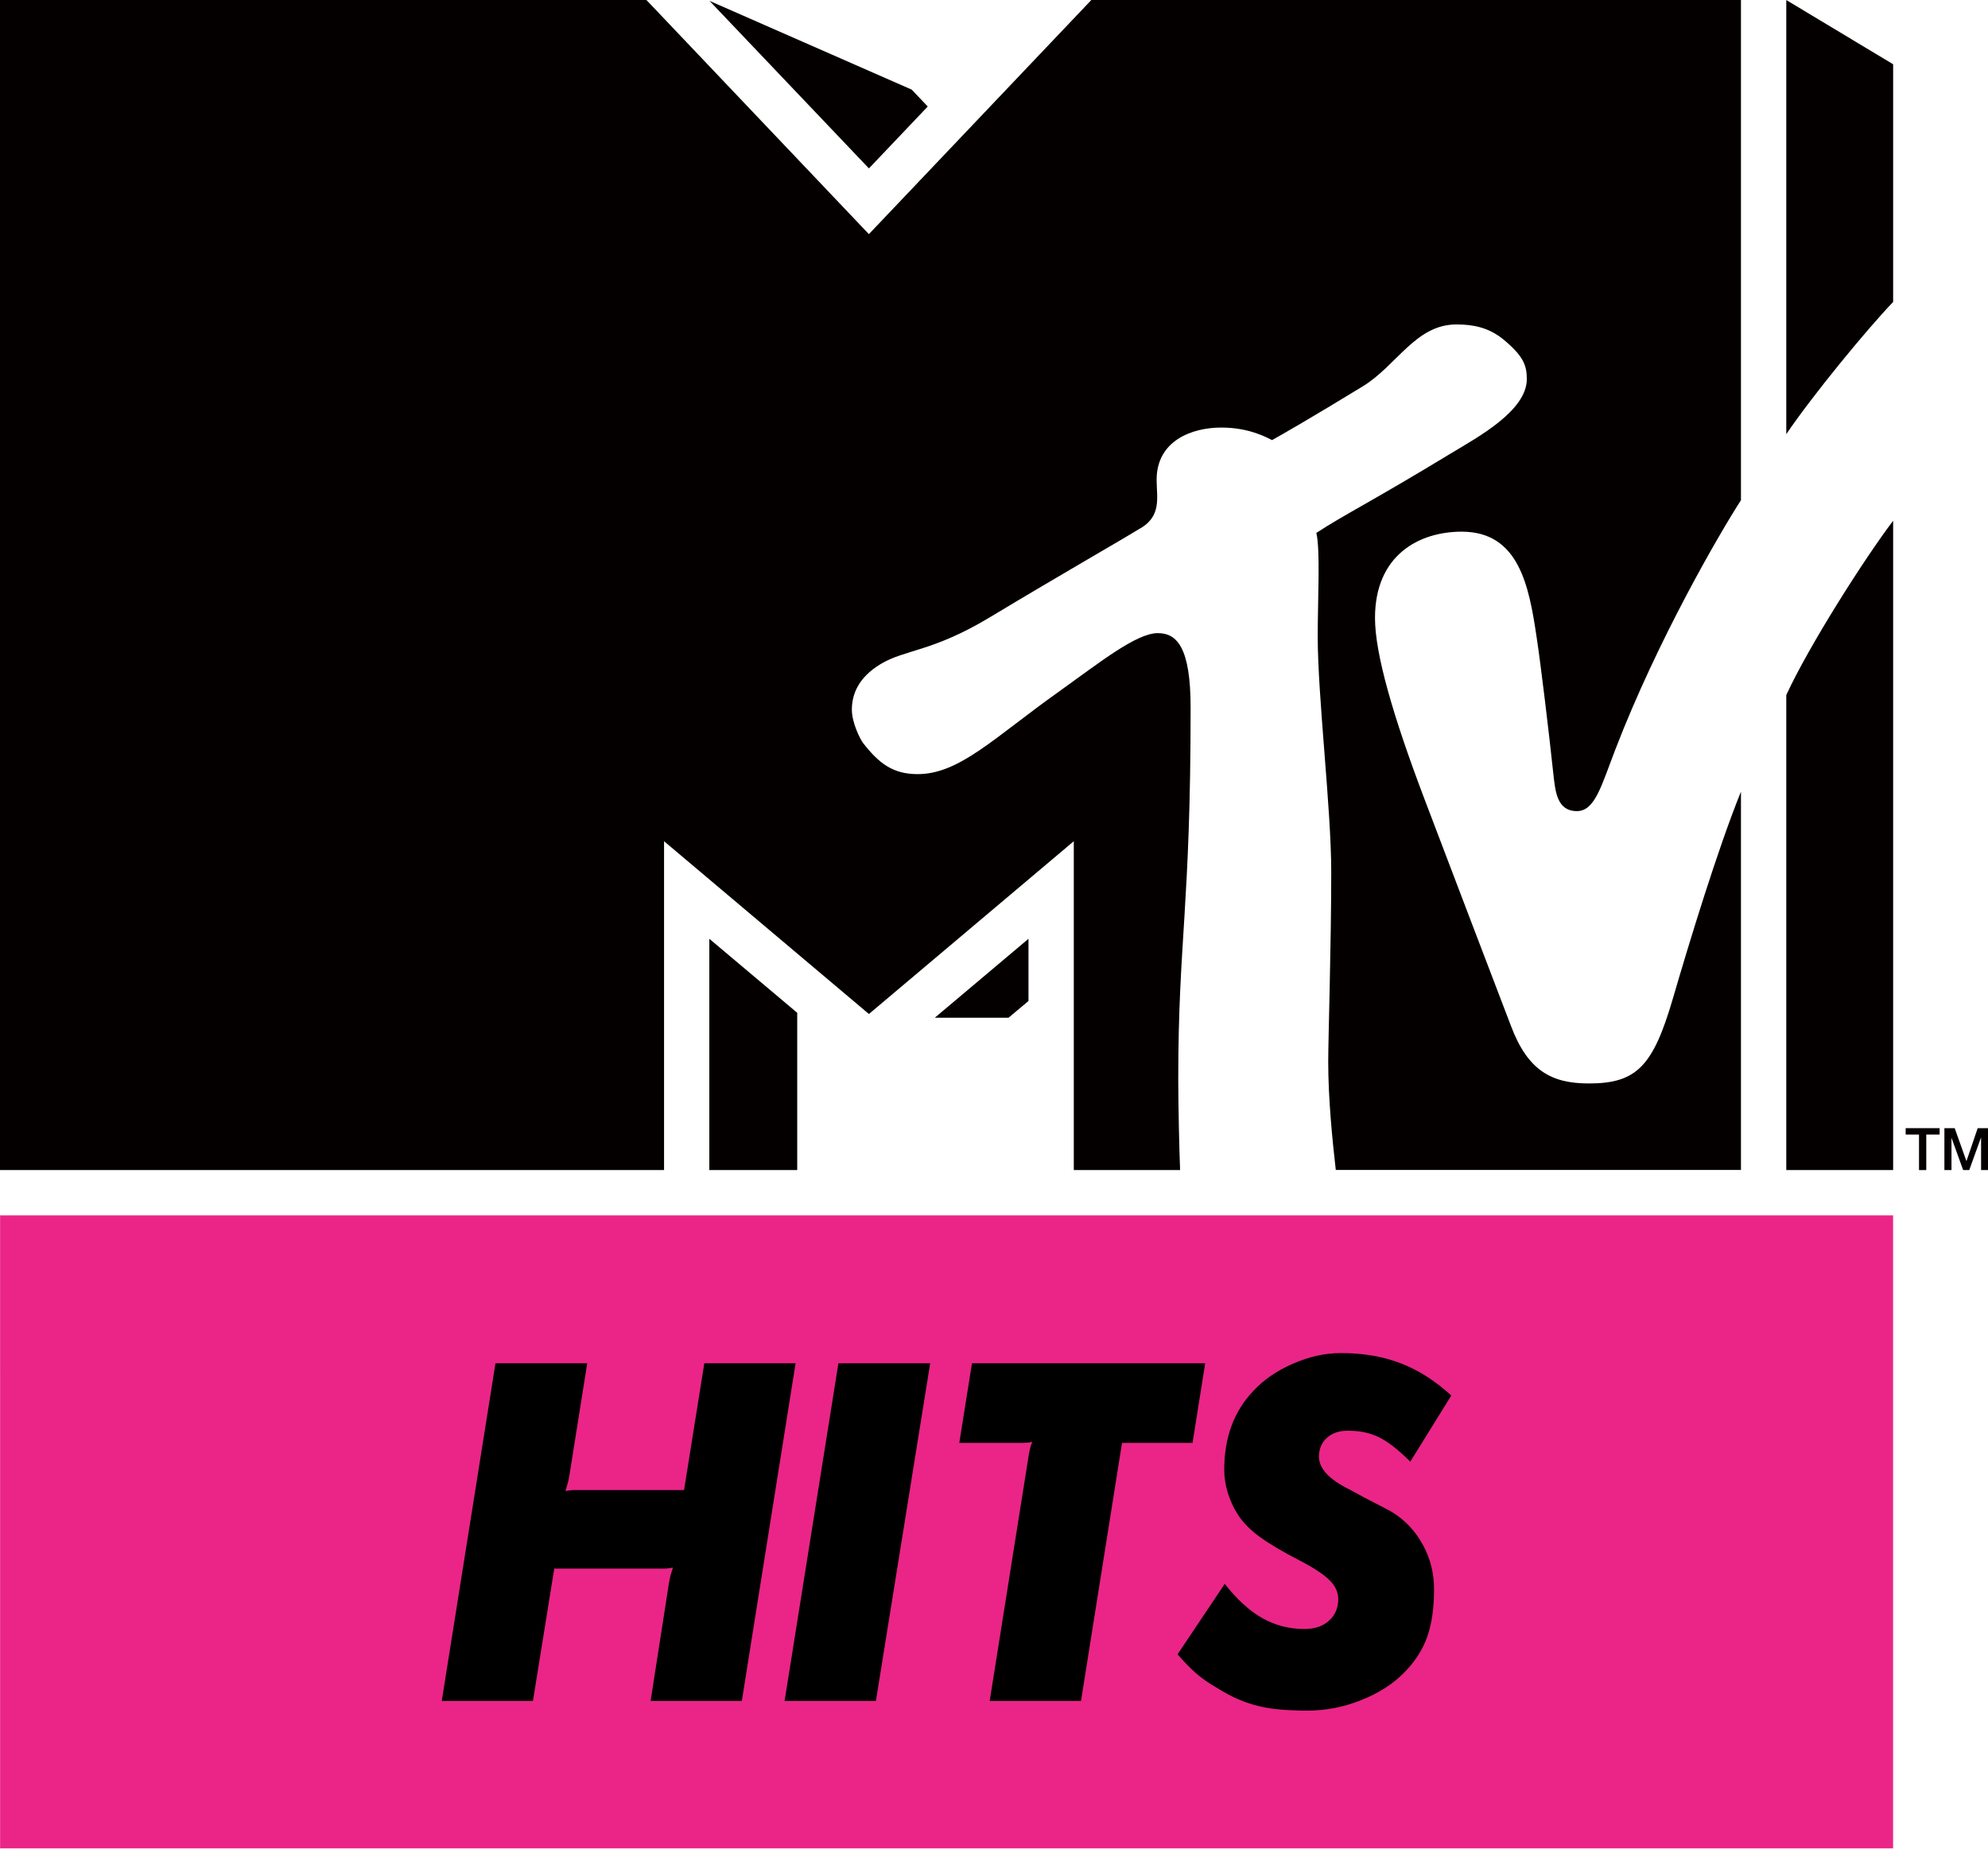
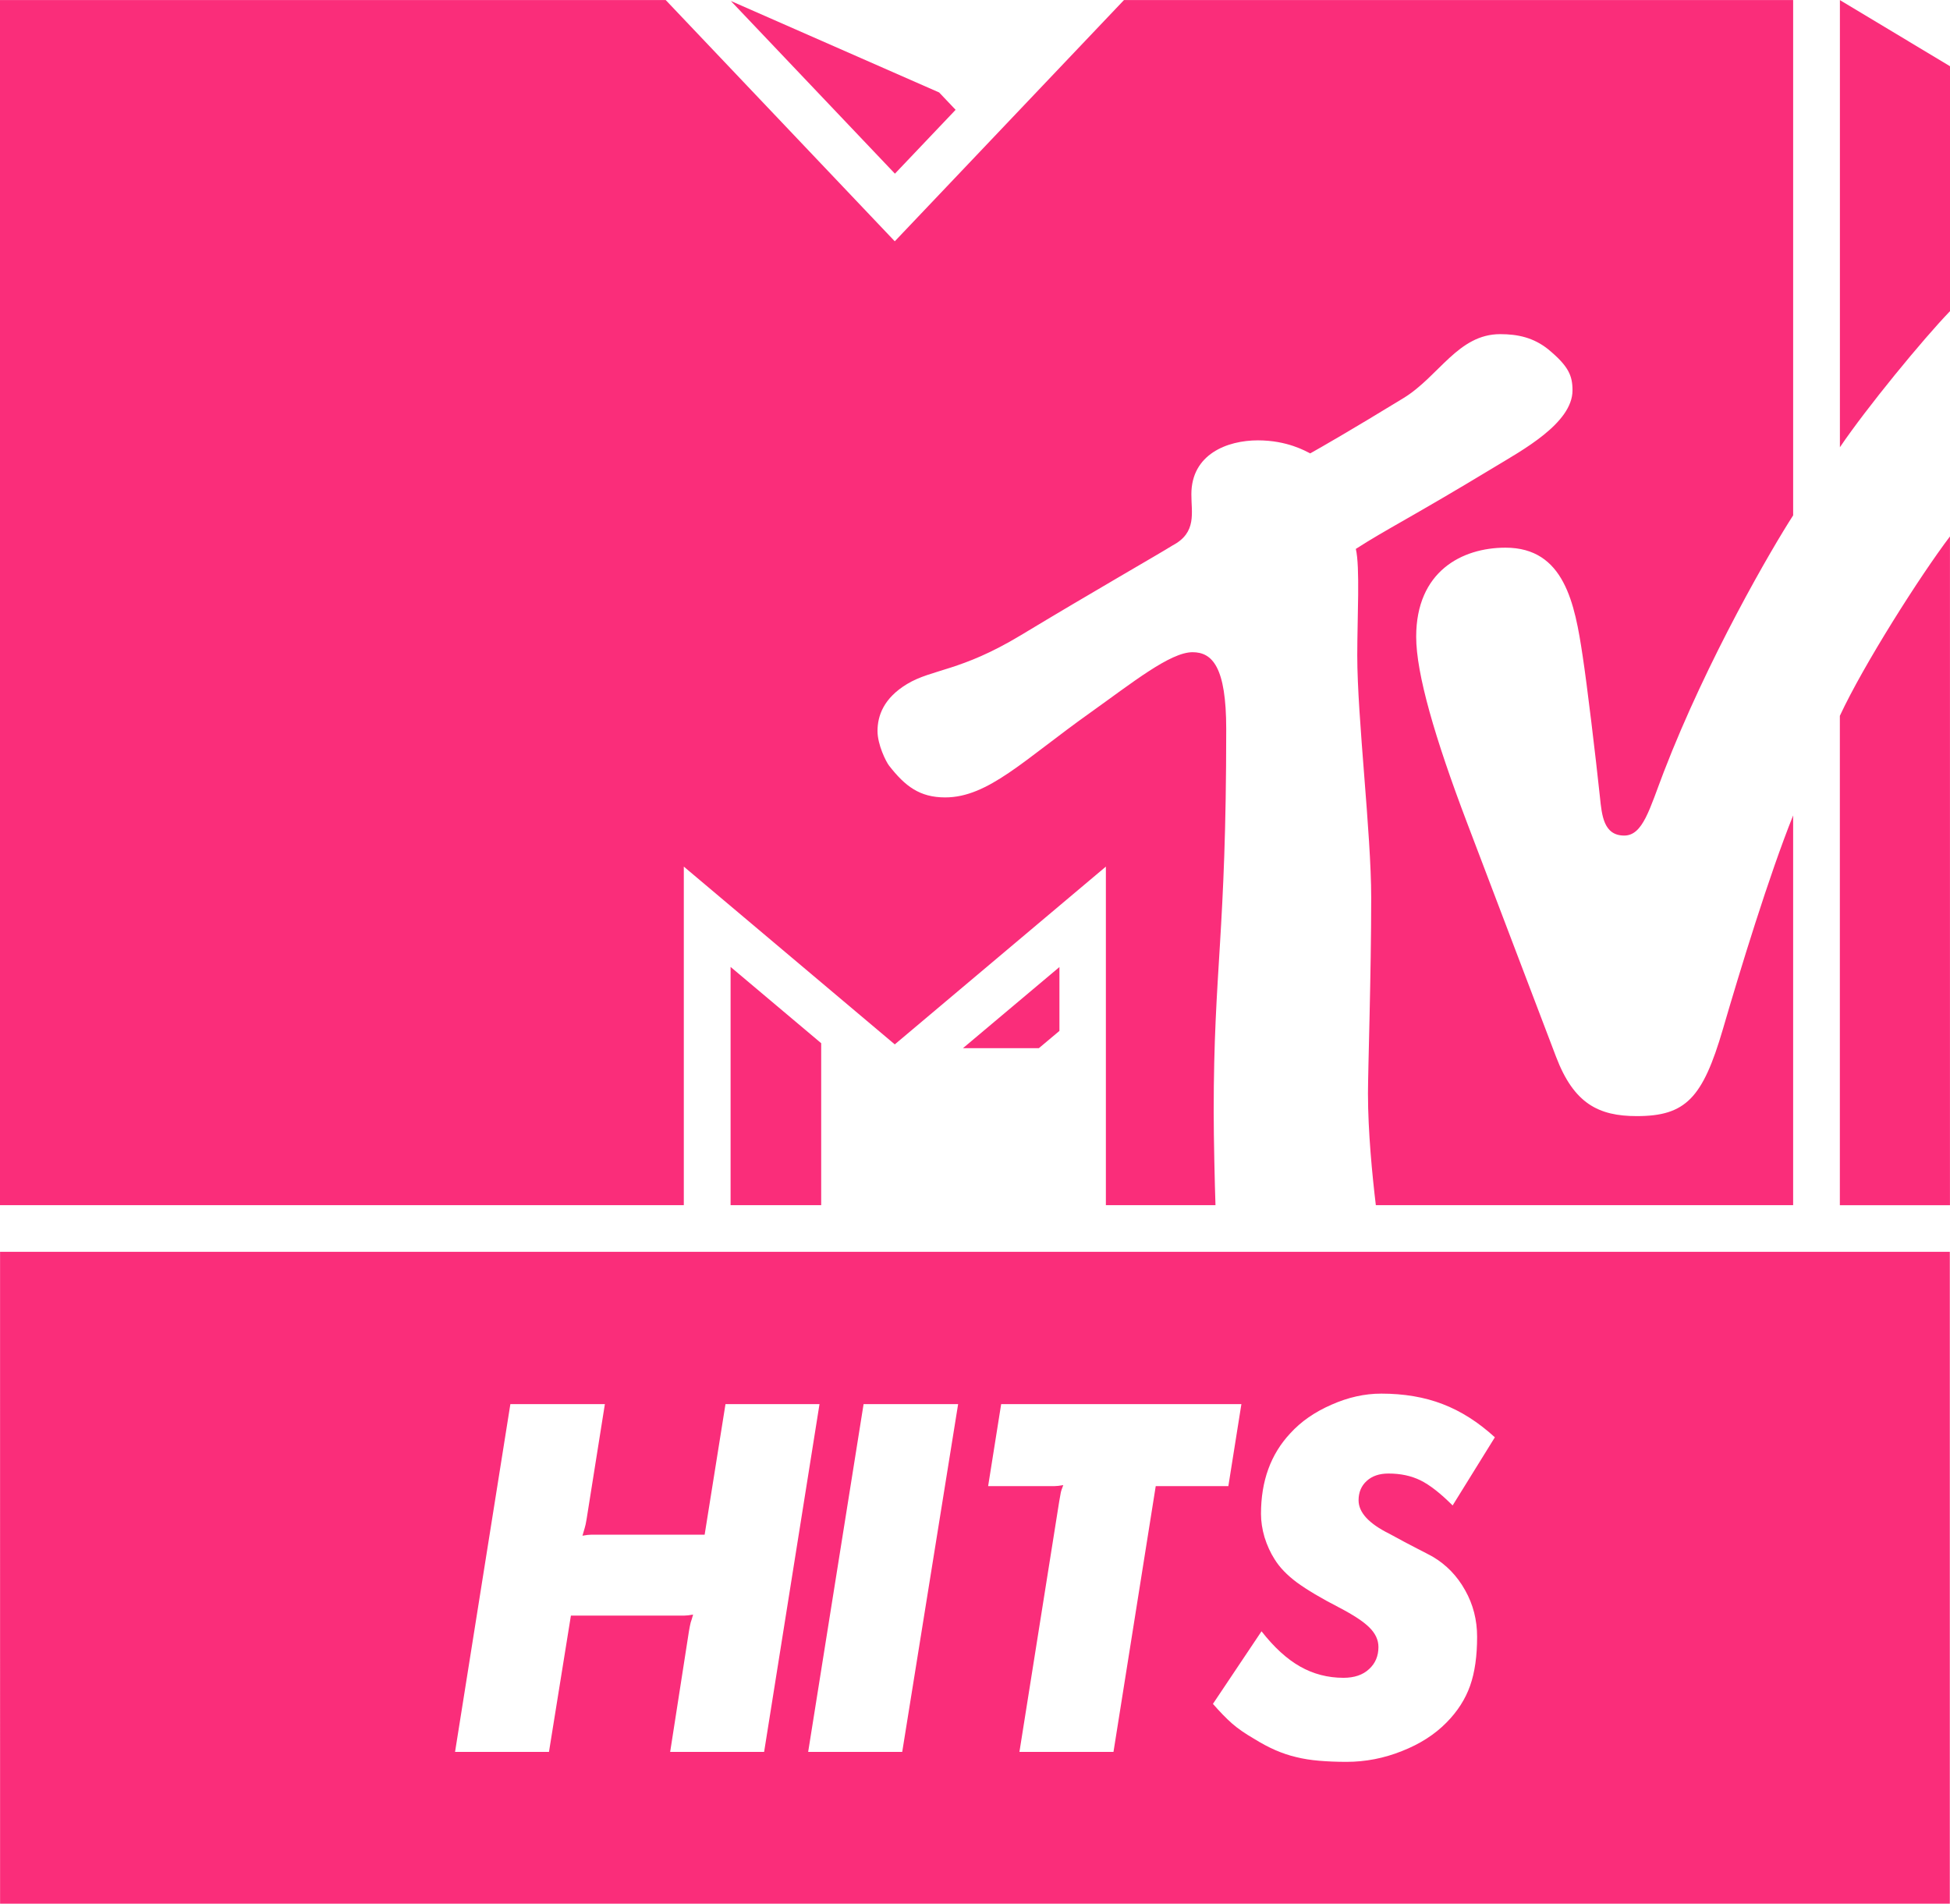
- <svg xmlns="http://www.w3.org/2000/svg" height="557.8" width="600" version="1.1">
-   <g fill="#040000">
-     <path d="m403.16 353.11c-1.02-8.83-2.29-21.53-2.29-32.71 0-6.94 0.91-34.84 0.91-57.34 0-18.98-4.08-52.7-4.08-71.02 0-11.02 0.82-25.97-0.41-31.22 8.78-5.72 16.48-9.34 40.67-24.03 7.85-4.75 22.85-12.76 22.85-22.4 0-4.28-1.17-7.09-7.24-12.09-4.29-3.419-8.83-4.388-13.98-4.388-12.35 0-17.96 12.348-28.27 18.668-15.81 9.65-24.18 14.44-27.39 16.23-1.33-0.61-6.69-3.78-15.31-3.78-9.03 0-19.54 4.03-19.54 15.77 0 5.35 1.69 11.17-5.46 14.95-4.03 2.55-23.67 13.77-44.59 26.37-17.6 10.66-25.81 9.8-33.26 14.29-6.84 4.13-8.67 9.28-8.67 13.77 0 3.98 2.55 8.98 3.42 10.1 4.74 6.07 8.97 9.34 16.42 9.34 12.66 0 23.11-11.02 42.65-24.9 12.15-8.67 23.32-17.65 29.85-17.65 5.82 0 9.9 4.39 9.9 22.5 0 60.56-3.73 70.15-3.73 112.19 0 7.55 0.31 21.53 0.56 27.34h-32.09v-99.23l-61.83 52.14-61.83-52.14v99.23h-200.42v-353.1h195.1l67.14 70.66 67.14-70.66h196.06v150.96c-6.22 9.59-25.15 42.04-37.9 75.2-4.19 10.81-6.13 18.62-11.59 18.62-6.07 0-6.53-5.92-7.14-11.28-1.22-11.63-3.82-33.31-5.05-41.27-2.29-15.46-5.36-31.78-22.6-31.78-12.81 0-26.17 6.99-26.17 26.07 0 10.81 5.46 29.64 14.84 54.38 3.68 9.75 23.32 61.22 26.18 68.67 5.15 13.68 12.39 17.4 23.56 17.4 14.39 0 19.34-5.26 25.26-25.41 5-17.14 13.52-45.15 20.61-62.65v114.16h-122.3zm168.21-195.97v195.97h-32.25v-143.36c6.89-14.95 23.52-41.07 32.25-52.6m-32.25-26.12v-131.02l32.25 19.386v71.732c-7.96 8.265-24.49 28.422-32.25 39.892m-259.12-98.871-17.75 18.673-48.11-50.56 61.02 26.784 4.85 5.102zm2.14 274.98h22.25l6.02-5.05v-18.77l-28.27 23.82zm-68.06 45.97h26.53v-47.45l-26.53-22.34v69.79z" />
-     <path d="m575.15 340.46h10.25v1.93h-4.03v10.72h-2.19v-10.72h-4.03v-1.93z" />
-     <path d="m586.84 340.46h3.11l3.52 9.89h0.05l3.37-9.89h3.11v12.65h-2.09v-9.75h-0.05l-3.52 9.75h-1.84l-3.52-9.75v9.75h-2.14v-12.65z" />
-   </g>
-   <path d="m571.36 557.8h-571.33l-0.004-191.01h571.33v191.01z" fill="#ea2587" />
-   <g>
-     <path d="m149.54 411.42h27.69l-5.35 33.66c-0.2 1.24-0.38 2.08-0.55 2.6-0.15 0.52-0.38 1.28-0.67 2.29 1.1-0.2 1.94-0.29 2.52-0.29h2.52 30.76l6.11-38.26h27.55l-16.23 101.9h-27.53l5.5-35.34c0.21-1.21 0.38-2.08 0.52-2.6 0.18-0.49 0.41-1.27 0.7-2.29-1.13 0.21-1.97 0.29-2.52 0.29h-2.52-30.76l-6.43 39.94h-27.52l16.21-101.9z" />
-     <path d="m253.04 411.42h27.7l-16.38 101.9h-27.56l16.24-101.9z" />
-     <path d="m293.35 411.42h70.39l-3.82 24.02h-21.28l-12.38 77.88h-27.56l11.64-73.28c0.2-1.24 0.35-2.08 0.46-2.6 0.09-0.52 0.35-1.28 0.75-2.29-1.12 0.2-1.93 0.29-2.51 0.29h-2.52-16.99l3.82-24.02z" />
-     <path d="m369.64 477.98c3.67 4.69 7.43 8.13 11.31 10.33s8.13 3.3 12.71 3.3c3.15 0 5.67-0.84 7.49-2.55 1.85-1.68 2.75-3.85 2.75-6.48 0-2.05-0.87-3.94-2.6-5.67-1.71-1.74-4.75-3.74-9.03-5.96-5.18-2.67-9.26-5.1-12.24-7.27-2.96-2.2-5.13-4.48-6.57-6.83-1.22-1.91-2.2-4.08-2.93-6.42-0.69-2.35-1.04-4.63-1.04-6.86 0-9.61 2.84-17.46 8.57-23.59 3.15-3.47 7.17-6.25 12.07-8.39 4.89-2.17 9.75-3.25 14.55-3.25 6.72 0 12.74 1.02 18.03 3.07 5.33 2.03 10.42 5.27 15.31 9.73l-12.38 19.97c-3.59-3.59-6.72-6.02-9.41-7.35-2.72-1.34-5.85-2-9.4-2-2.67 0-4.78 0.72-6.37 2.17-1.56 1.42-2.38 3.3-2.38 5.67 0 3.56 3.01 6.83 9.03 9.81 3.16 1.74 5.85 3.16 8.05 4.29 2.2 1.12 3.76 1.94 4.66 2.43 3.99 2.37 7.15 5.64 9.49 9.84 2.35 4.19 3.5 8.71 3.5 13.63 0 5.61-0.66 10.39-2.05 14.33-1.39 3.93-3.7 7.55-6.95 10.82-3.38 3.44-7.72 6.25-13.02 8.33-5.3 2.12-10.71 3.16-16.24 3.16-2.95 0-5.61-0.12-8.01-0.32-2.41-0.2-4.63-0.55-6.72-1.07-2.11-0.49-4.14-1.19-6.13-2.05-2-0.87-4.05-1.97-6.2-3.3-2.66-1.54-4.83-3.04-6.51-4.52s-3.53-3.39-5.58-5.73l14.24-21.27z" />
+ <svg xmlns="http://www.w3.org/2000/svg" width="600" height="585.73" version="1.1" viewBox="0 0 158.75 154.975">
+   <g transform="translate(-95.543 -127.21)" fill="#fa2d7a">
+     <g>
+       <path d="m155.02 225.32h7.376v-13.183l-7.376-6.21z" />
+       <path d="m173.94 212.54h6.179l1.673-1.404v-5.199z" />
+       <path d="m173.34 136.15-4.941 5.199-13.358-14.06 16.958 7.448z" />
+       <path d="m245.33 163.62v-36.403l8.964 5.385v19.94c-2.208 2.289-6.808 7.891-8.964 11.079" />
+       <path d="m254.29 170.88v54.445h-8.964v-39.838c1.918-4.136 6.54-11.409 8.964-14.607" />
+       <path d="m207.55 225.32c-0.292-2.445-0.64-5.983-0.64-9.088 0-1.93 0.263-9.686 0.263-15.937 0-5.271-1.135-14.638-1.135-19.733 0-3.053 0.234-7.21-0.117-8.665 2.445-1.579 4.57-2.599 11.306-6.674 2.175-1.322 6.334-3.549 6.334-6.231 0-1.196-0.31-1.971-2-3.363-1.187-0.939-2.456-1.216-3.889-1.216-3.425 0-4.982 3.435-7.86 5.199-4.384 2.681-6.705 4.002-7.603 4.508-0.36-0.175-1.857-1.061-4.26-1.061-2.506 0-5.416 1.135-5.416 4.384-0.01 1.497 0.474 3.115-1.526 4.168-1.114 0.702-6.571 3.817-12.378 7.324-4.9 2.95-7.18 2.722-9.243 3.961-1.909 1.155-2.404 2.588-2.404 3.827 0 1.114 0.69 2.497 0.939 2.816 1.31 1.681 2.497 2.588 4.57 2.588 3.507 0 6.426-3.074 11.842-6.921 3.373-2.404 6.478-4.9 8.294-4.9 1.62 0 2.743 1.216 2.743 6.251 0 16.824-1.02 19.496-1.02 31.163 0 2.105 0.088 5.983 0.146 7.603h-8.923v-27.563l-17.186 14.473-17.175-14.473v27.563h-55.672v-98.11h54.197l18.65 19.641 18.661-19.641h54.476v41.953c-1.722 2.661-6.984 11.677-10.532 20.889-1.155 3.002-1.693 5.178-3.219 5.178-1.681 0-1.825-1.652-1.98-3.146-0.339-3.219-1.061-9.243-1.404-11.461-0.64-4.291-1.497-8.83-6.282-8.83-3.559 0-7.272 1.939-7.272 7.252 0 3.002 1.518 8.232 4.126 15.102 1.02 2.713 6.478 17.02 7.262 19.094 1.444 3.796 3.445 4.828 6.571 4.828 3.982 0 5.364-1.465 7.004-7.056 1.392-4.776 3.765-12.544 5.725-17.423v31.73z" />
+     </g>
+     <path d="m95.548 229.12 1e-3 53.069h158.73v-53.069zm112.43 11.544c1.867 0 3.54 0.283 5.01 0.853 1.481 0.564 2.895 1.464 4.253 2.703l-3.439 5.548c-0.997-0.997-1.867-1.672-2.614-2.042-0.756-0.372-1.625-0.556-2.612-0.556-0.742 0-1.328 0.2-1.77 0.603-0.433 0.395-0.661 0.917-0.661 1.575 0 0.989 0.836 1.898 2.509 2.726 0.878 0.483 1.625 0.878 2.237 1.192 0.611 0.311 1.045 0.539 1.295 0.676 1.109 0.658 1.987 1.567 2.637 2.734 0.653 1.164 0.972 2.42 0.972 3.787 0 1.559-0.184 2.887-0.57 3.981-0.386 1.092-1.028 2.098-1.931 3.006-0.939 0.956-2.145 1.736-3.618 2.314-1.472 0.589-2.975 0.878-4.511 0.878-0.82 0-1.559-0.033-2.226-0.089-0.67-0.056-1.286-0.153-1.867-0.297-0.586-0.136-1.151-0.33-1.703-0.569-0.556-0.242-1.125-0.548-1.722-0.917-0.739-0.428-1.342-0.844-1.809-1.256-0.467-0.411-0.981-0.942-1.55-1.592l3.956-5.909c1.02 1.303 2.064 2.259 3.142 2.87 1.078 0.611 2.259 0.917 3.531 0.917 0.875 0 1.575-0.233 2.081-0.708 0.514-0.467 0.764-1.07 0.764-1.8 0-0.57-0.242-1.095-0.722-1.575-0.475-0.483-1.32-1.039-2.509-1.656-1.439-0.742-2.573-1.417-3.401-2.02-0.822-0.611-1.425-1.245-1.825-1.898-0.339-0.531-0.612-1.133-0.815-1.784-0.192-0.653-0.289-1.286-0.289-1.906 0-2.67 0.789-4.851 2.381-6.554 0.875-0.964 1.992-1.737 3.353-2.331 1.359-0.603 2.708-0.903 4.042-0.903zm-70.886 0.856h7.694l-1.486 9.352c-0.056 0.345-0.106 0.578-0.153 0.722-0.042 0.144-0.106 0.356-0.186 0.637 0.306-0.056 0.539-0.081 0.7-0.081h9.247l1.697-10.63h7.654l-4.509 28.311h-7.649l1.528-9.819c0.058-0.336 0.106-0.578 0.145-0.722 0.05-0.136 0.114-0.353 0.194-0.637-0.314 0.058-0.547 0.081-0.7 0.081h-9.247l-1.786 11.096h-7.646zm28.756 0h7.696l-4.551 28.311h-7.657zm11.2 0h19.557l-1.061 6.673h-5.912l-3.44 21.638h-7.657l3.234-20.36c0.056-0.345 0.097-0.578 0.128-0.722 0.025-0.144 0.097-0.355 0.208-0.636-0.311 0.056-0.537 0.08-0.698 0.08h-5.42z" stroke-width=".278" />
  </g>
</svg>
